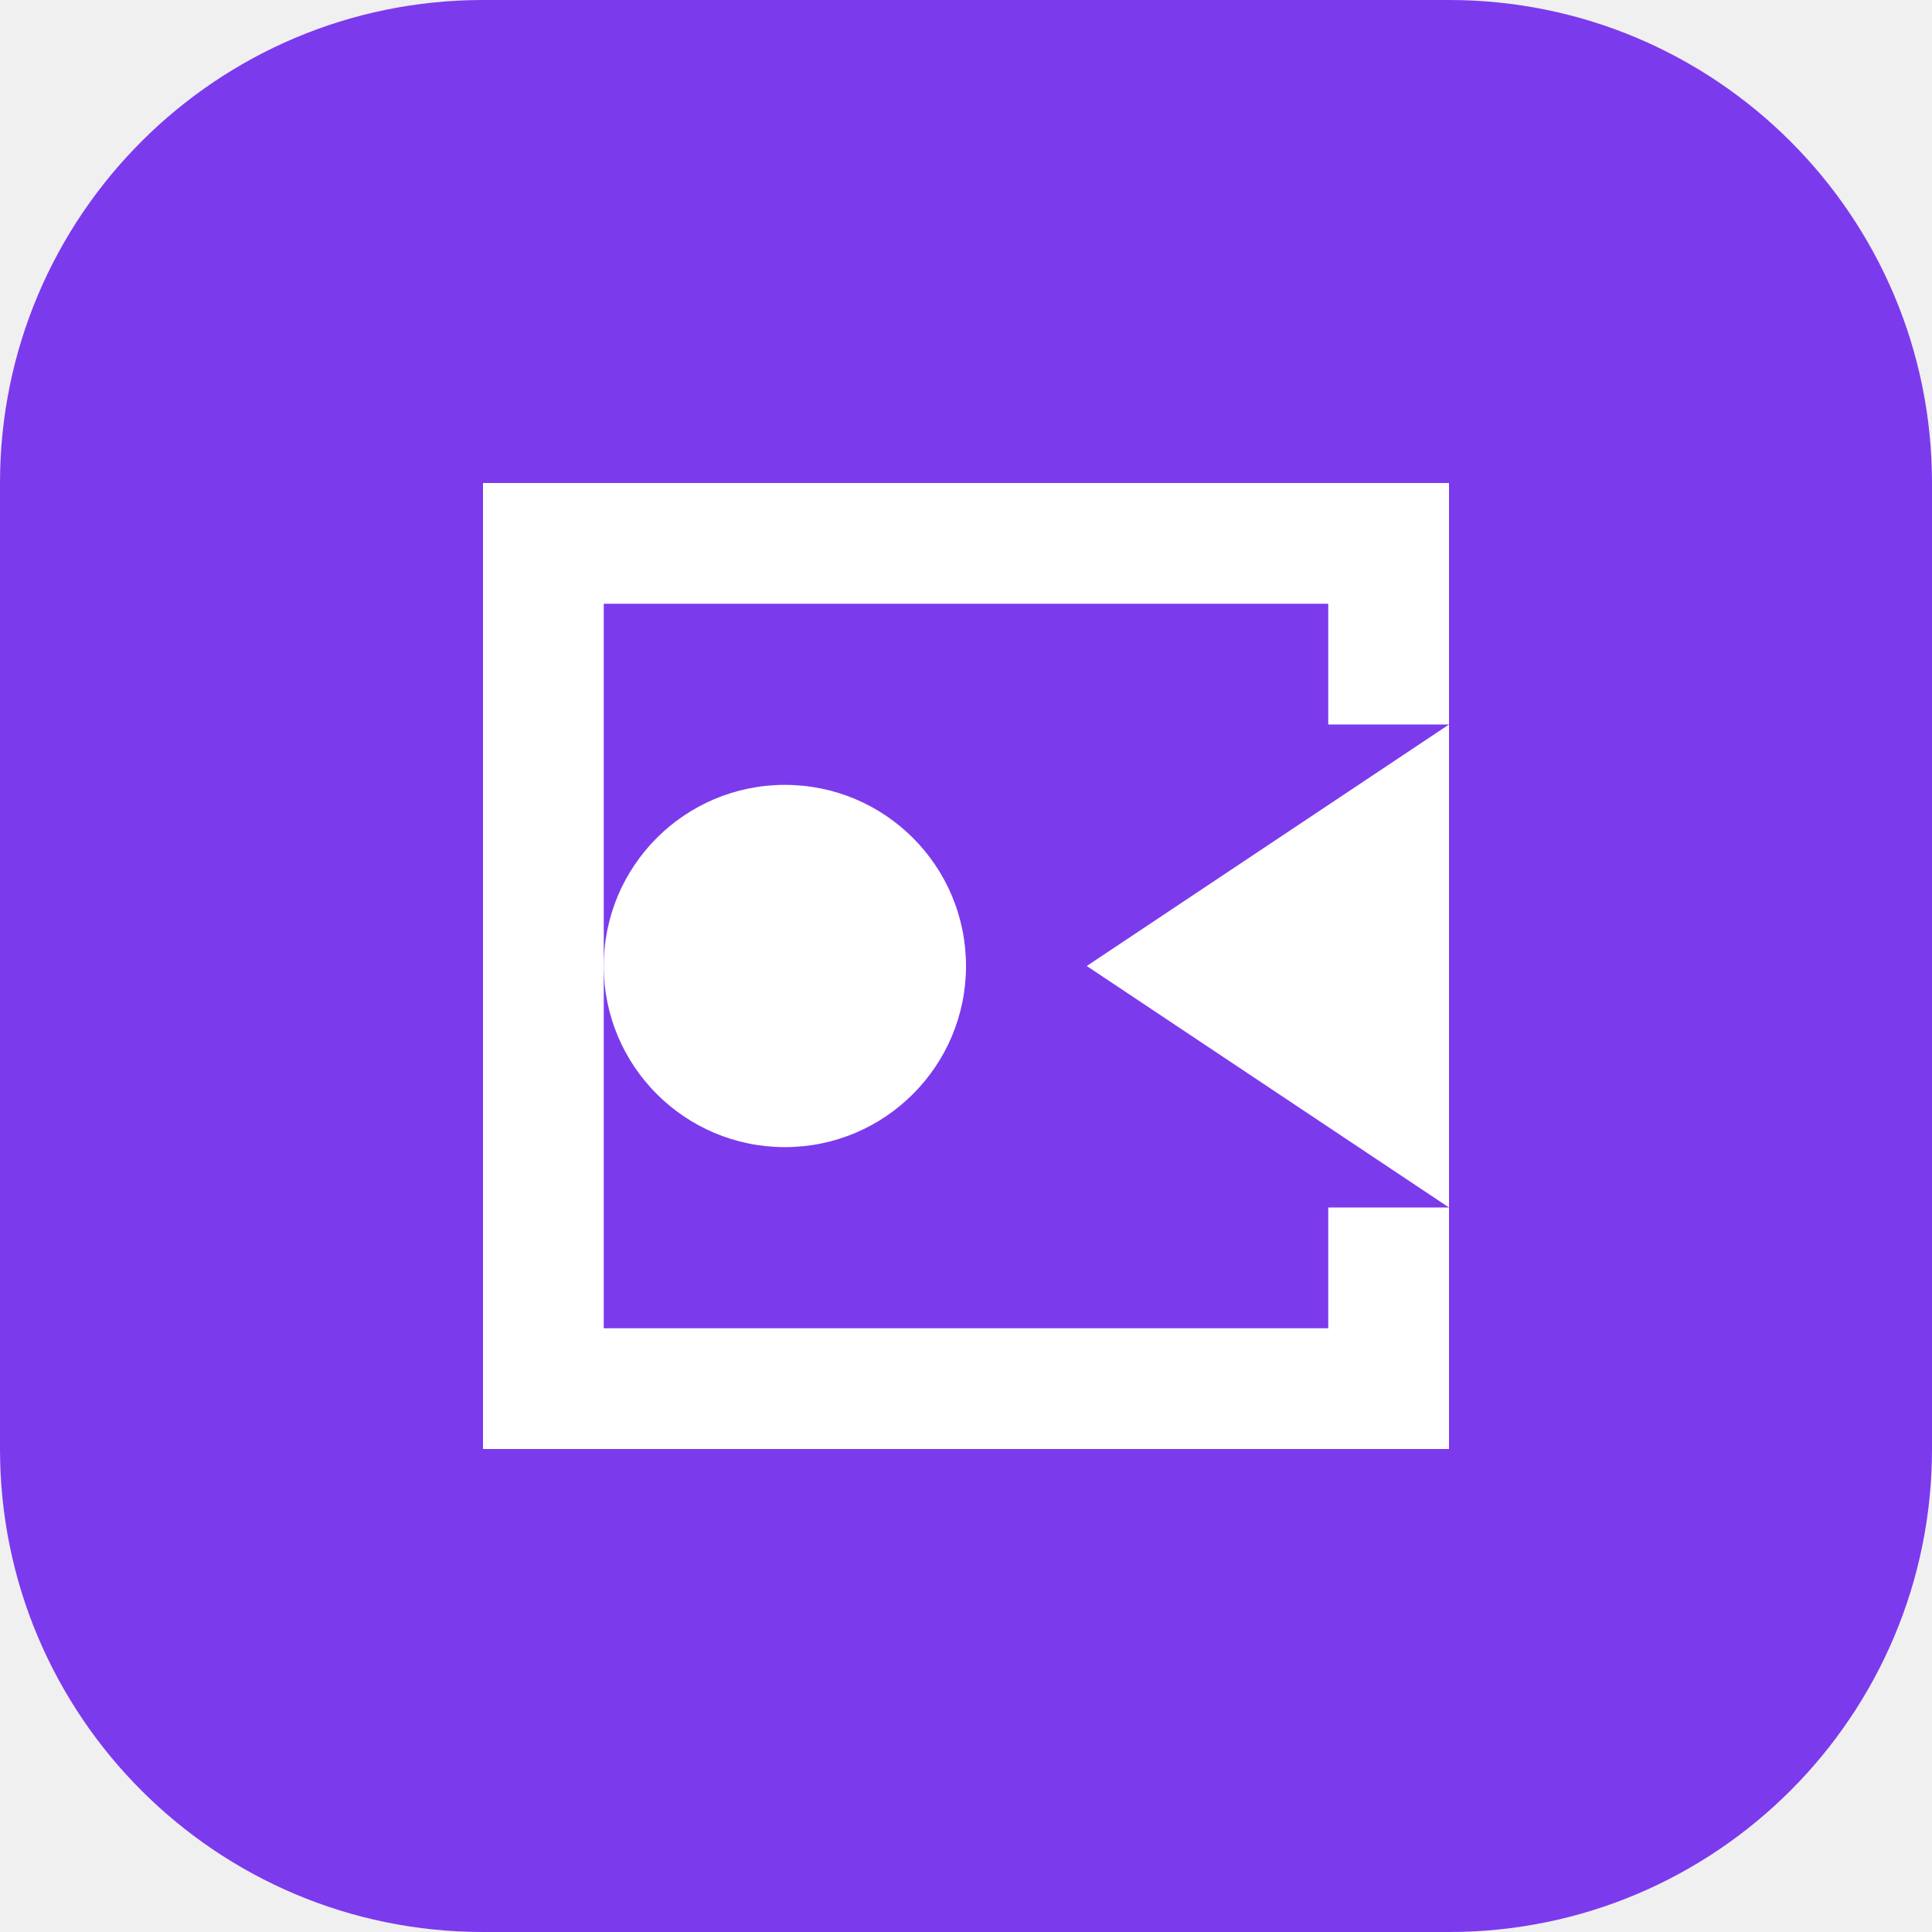
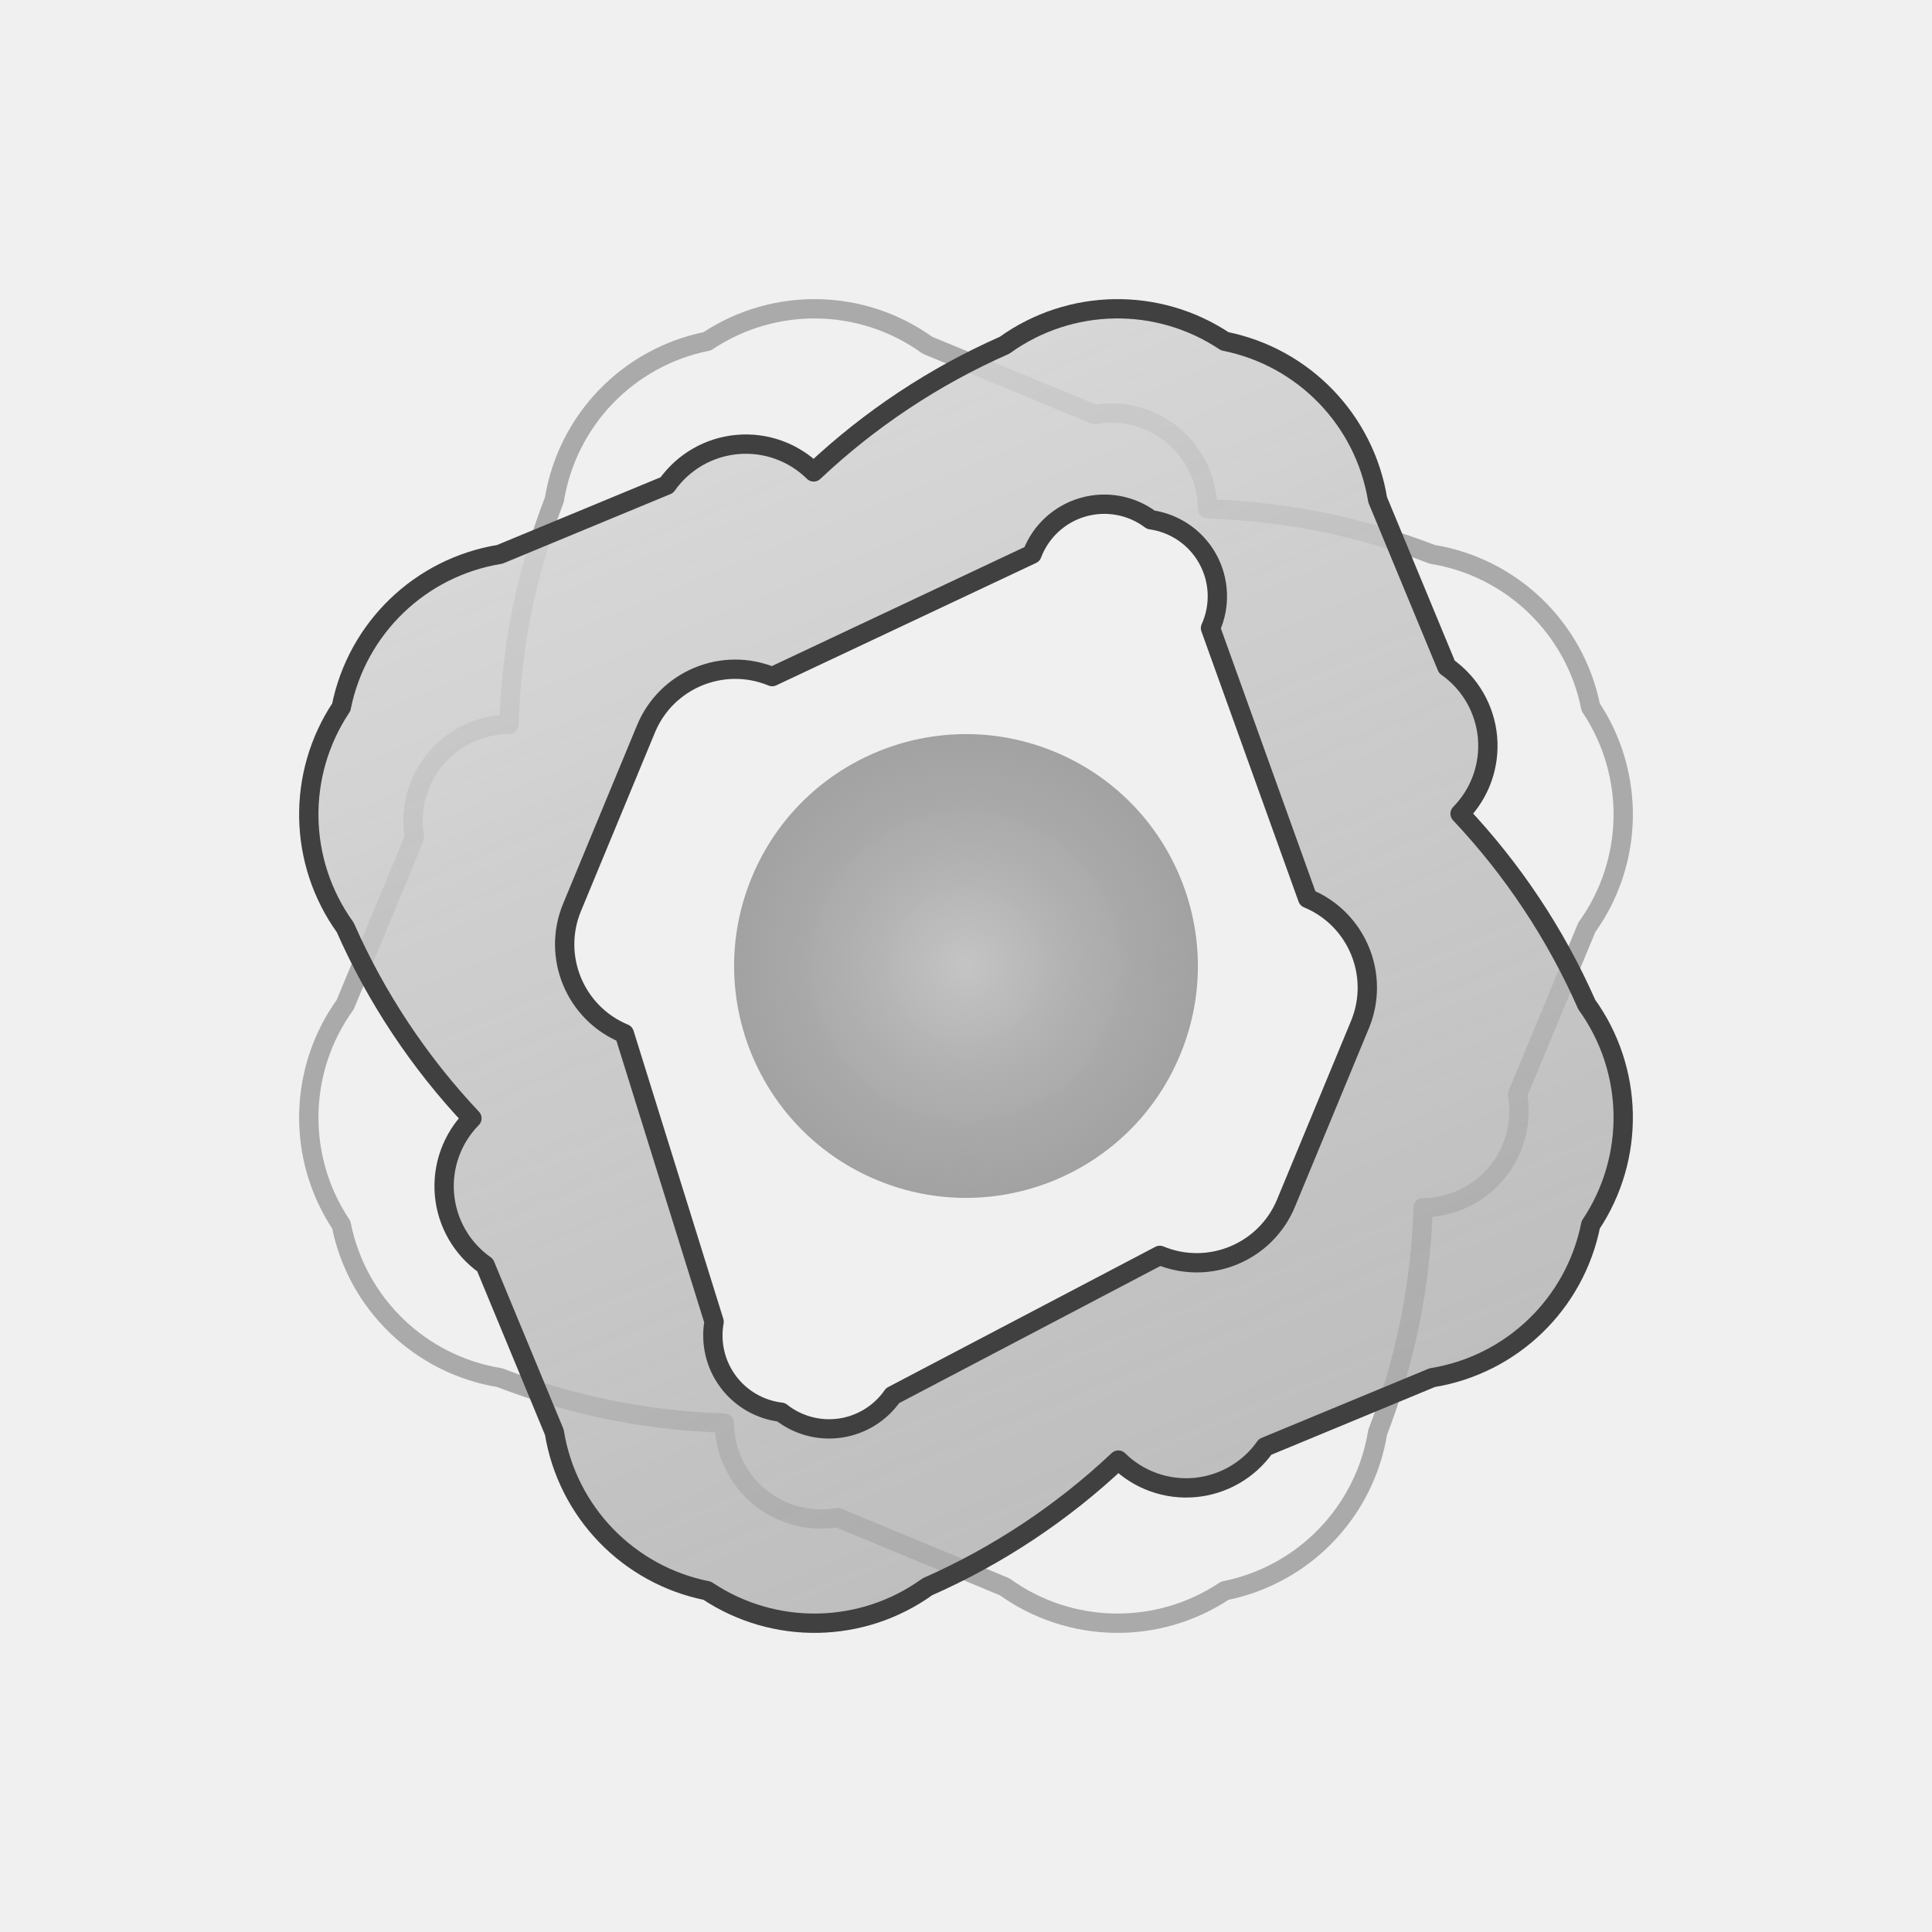
- <svg xmlns="http://www.w3.org/2000/svg" width="32" height="32" viewBox="0 0 32 32" fill="none">
-   <rect width="32" height="32" rx="8" fill="#7C3AED" />
-   <path d="M8 8H24V12H22V10H10V22H22V20H24V24H8V8Z" fill="white" />
-   <path d="M18 16L24 12V20L18 16Z" fill="white" />
-   <circle cx="13" cy="16" r="3" fill="white" />
+ <svg xmlns="http://www.w3.org/2000/svg" viewBox="0 0 100 100">
+   <defs>
+     <linearGradient id="cogGradient" x1="0%" y1="0%" x2="100%" y2="100%">
+       <stop offset="0%" style="stop-color:#E0E0E0; stop-opacity:0.9" />
+       <stop offset="100%" style="stop-color:#A0A0A0; stop-opacity:0.7" />
+     </linearGradient>
+     <radialGradient id="corePulse" cx="50%" cy="50%" r="50%" fx="50%" fy="50%">
+       <stop offset="0%" stop-color="#C0C0C0" stop-opacity="0.9" />
+       <stop offset="100%" stop-color="#808080" stop-opacity="0.7" />
+     </radialGradient>
+   </defs>
+   <g transform="rotate(67.5, 50, 50)">
+     <path fill="none" stroke="#404040" stroke-width="1" stroke-linejoin="round" opacity="0.4" d="M50 15 A 10 10 0 0 1 60.45 19.55 L 67.07 26.17 A 5 5 0 0 1 70.61 32.93 L 70.61 32.93 A 35 35 0 0 1 80.45 39.55 L 80.45 39.55 A 10 10 0 0 1 85 50 A 10 10 0 0 1 80.45 60.45 L 73.83 67.07 A 5 5 0 0 1 67.07 70.61 L 67.07 70.61 A 35 35 0 0 1 60.45 80.45 L 60.45 80.45 A 10 10 0 0 1 50 85 A 10 10 0 0 1 39.55 80.45 L 32.93 73.83 A 5 5 0 0 1 29.39 67.07 L 29.39 67.07 A 35 35 0 0 1 19.55 60.45 L 19.55 60.45 A 10 10 0 0 1 15 50 A 10 10 0 0 1 19.55 39.55 L 26.17 32.93 A 5 5 0 0 1 32.93 29.39 L 32.93 29.39 A 35 35 0 0 1 39.55 19.55 L 39.55 19.55 A 10 10 0 0 1 50 15 Z" />
+   </g>
+   <g transform="rotate(22.5, 50, 50)">
+     <path fill="url(#cogGradient)" stroke="#404040" stroke-width="1" stroke-linejoin="round" d="M50 15 A 10 10 0 0 1 60.45 19.55 L 67.07 26.17 A 5 5 0 0 1 70.61 32.93 L 70.61 32.93 A 35 35 0 0 1 80.45 39.55 L 80.45 39.55 A 10 10 0 0 1 85 50 A 10 10 0 0 1 80.45 60.45 L 73.83 67.07 A 5 5 0 0 1 67.07 70.61 L 67.07 70.61 A 35 35 0 0 1 60.45 80.45 L 60.45 80.45 A 10 10 0 0 1 50 85 A 10 10 0 0 1 39.55 80.45 L 32.93 73.83 A 5 5 0 0 1 29.39 67.07 L 29.39 67.07 A 35 35 0 0 1 19.55 60.45 L 19.55 60.45 A 10 10 0 0 1 15 50 A 10 10 0 0 1 19.55 39.55 L 26.17 32.93 A 5 5 0 0 1 32.93 29.39 L 32.93 29.39 A 35 35 0 0 1 39.55 19.55 L 39.55 19.55 A 10 10 0 0 1 50 15 Z M 50 25 A 4 4 0 0 1 55 29 L 65 40 A 5 5 0 0 1 70 45 L 70 55 A 5 5 0 0 1 65 60 L 55 72 A 4 4 0 0 1 50 75 A 4 4 0 0 1 45 72 L 35 60 A 5 5 0 0 1 30 55 L 30 45 A 5 5 0 0 1 35 40 L 45 29 A 4 4 0 0 1 50 25 Z" fill-rule="evenodd" />
+     <circle cx="50" cy="50" r="12" fill="url(#corePulse)" />
+   </g>
</svg>
